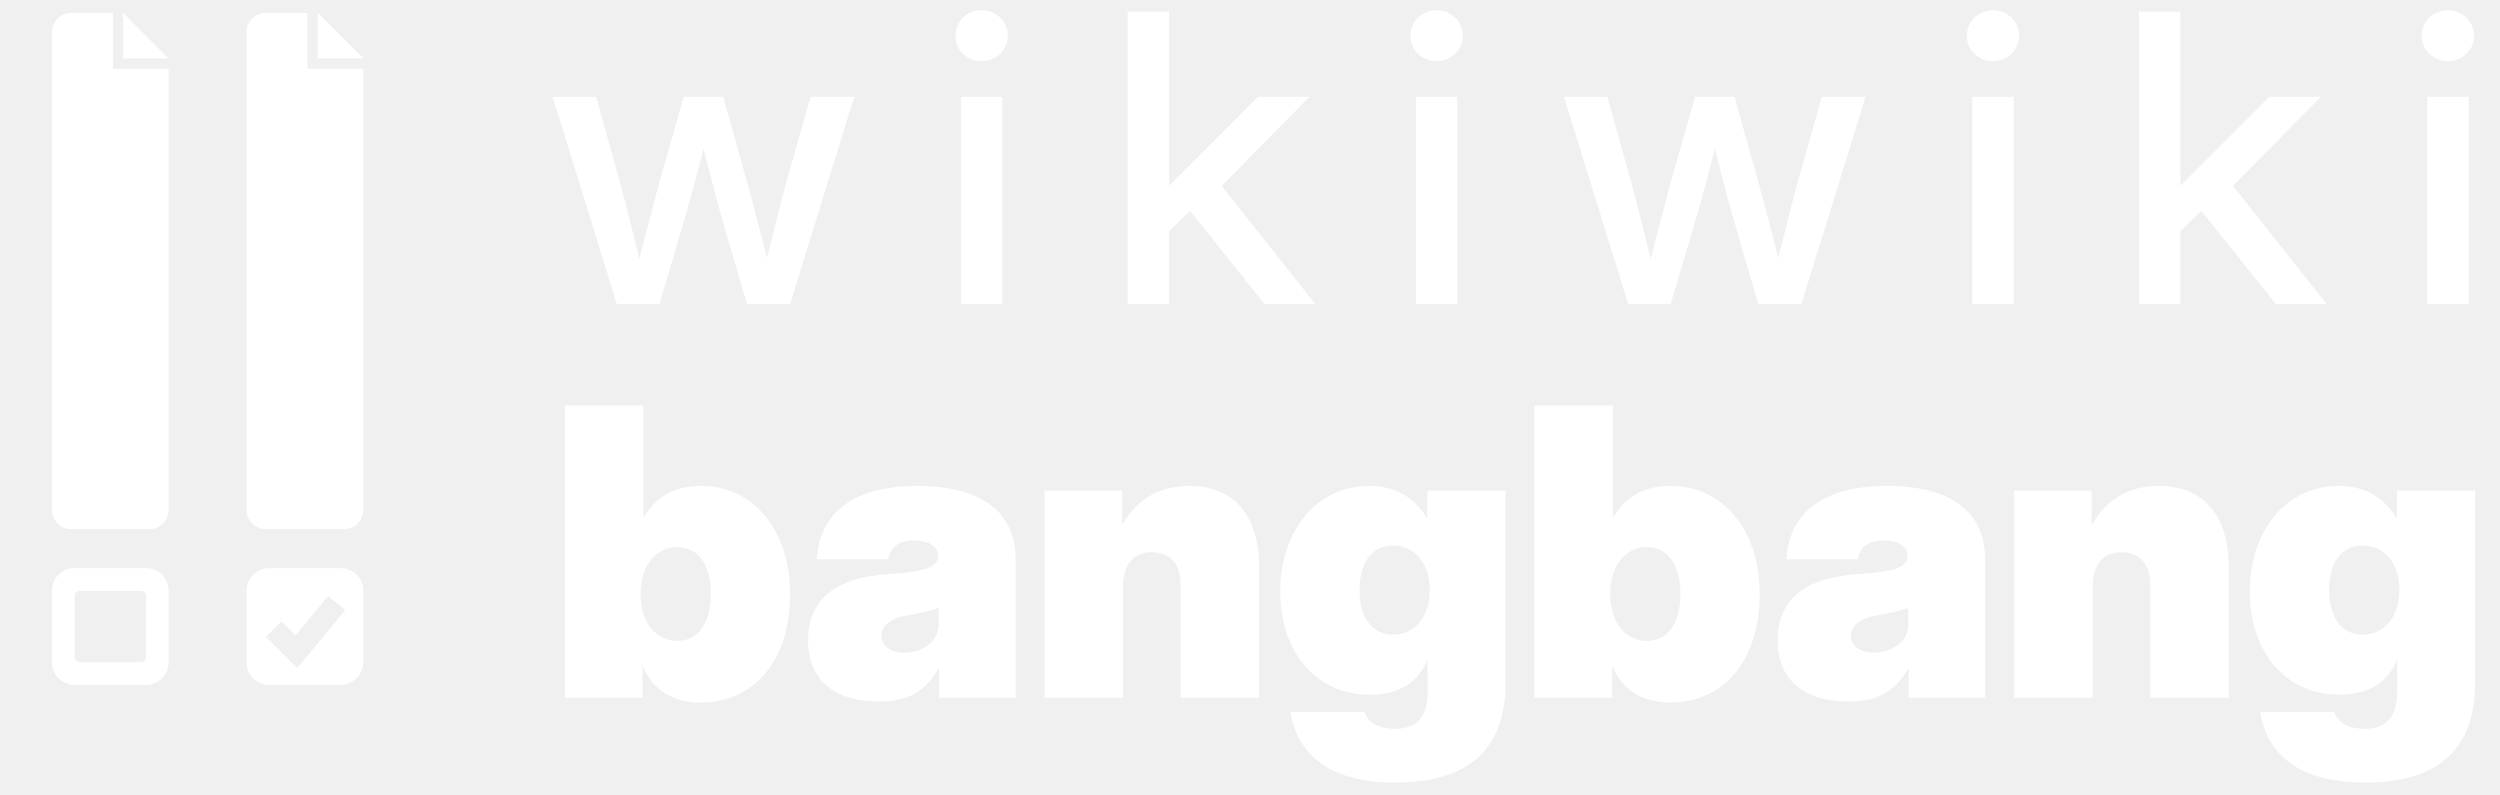
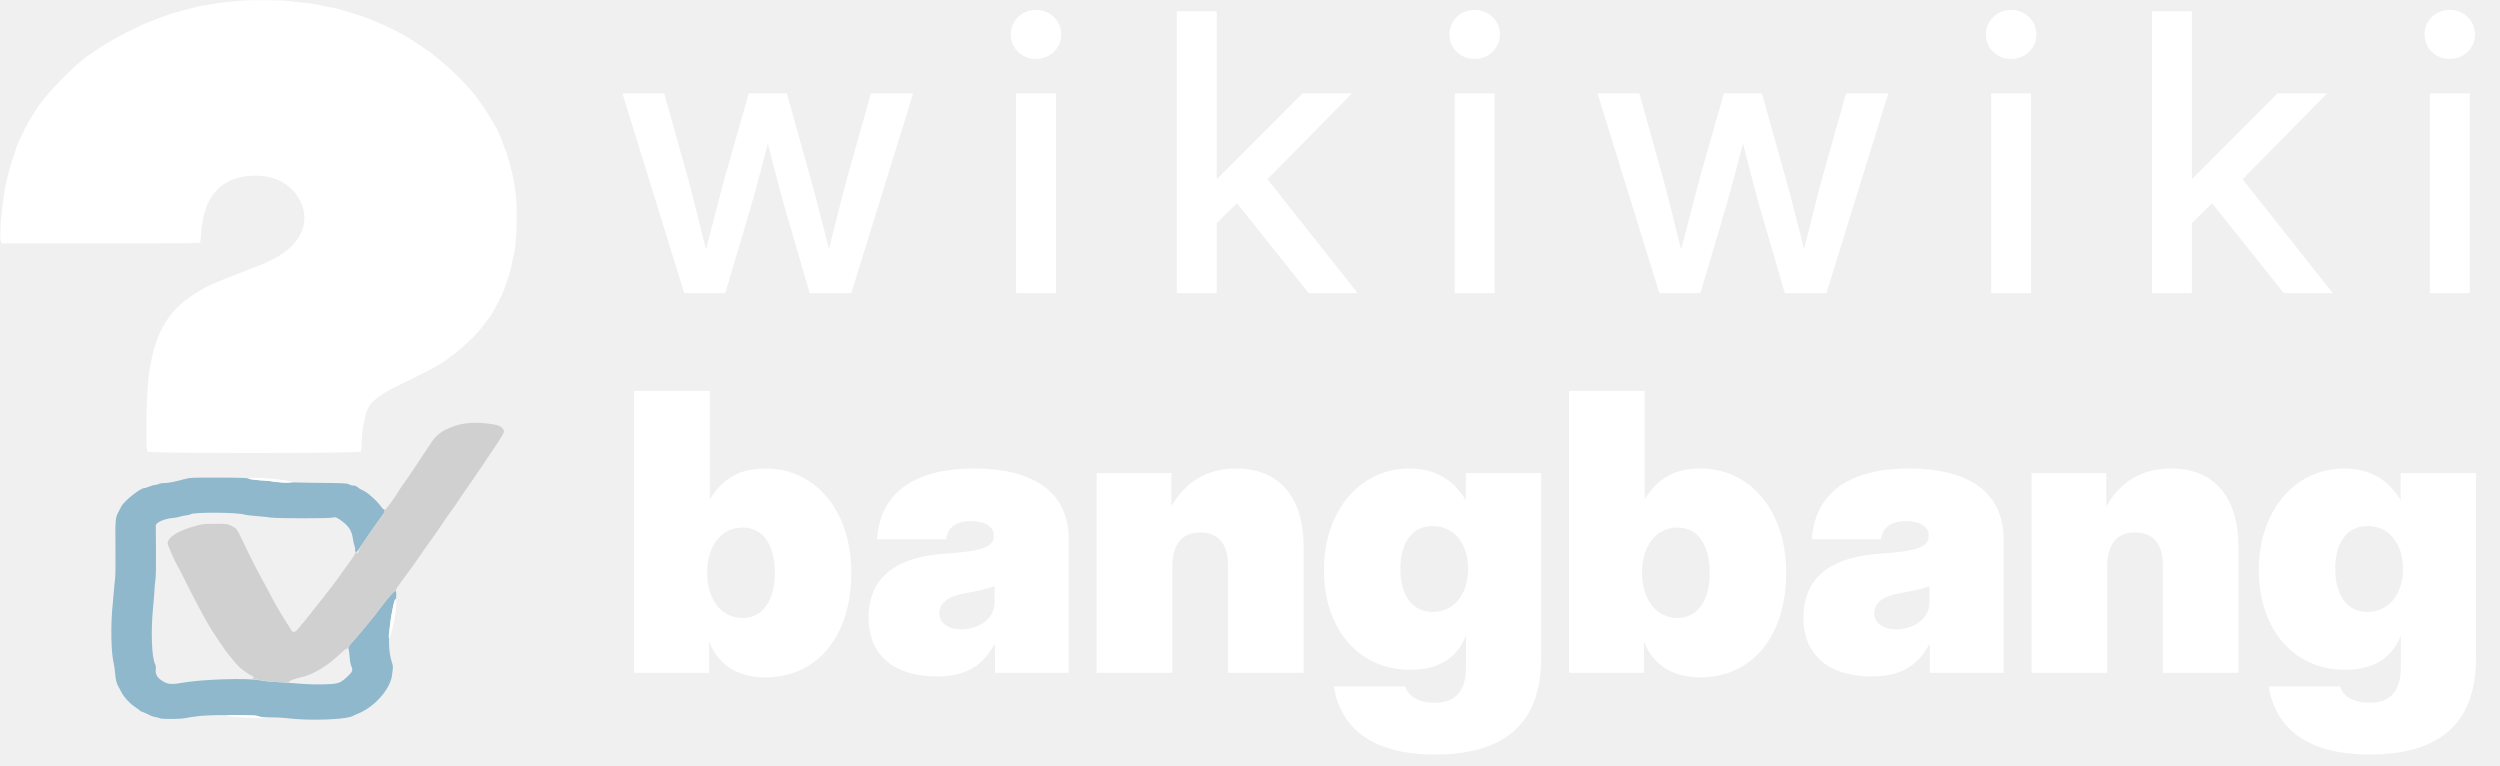
- <svg xmlns="http://www.w3.org/2000/svg" viewBox="0 0 622.16 197.66" width="622.16" height="197.66" role="img">
-   <path fill="#FFFFFF" fill-rule="evenodd" d="M30.670,3.228 L30.670,14.528 L41.970,14.528ZM79.097,14.528 L90.397,14.528 L79.097,3.228ZM15.474,3.800 L15.066,4.045 L14.684,4.328 L14.332,4.647 L14.013,4.999 L13.730,5.381 L13.486,5.788 L13.282,6.218 L13.122,6.665 L13.007,7.126 L12.937,7.596 L12.914,8.071 L12.914,126.851 L12.937,127.326 L13.007,127.796 L13.122,128.257 L13.282,128.705 L13.486,129.134 L13.730,129.542 L14.013,129.924 L14.332,130.276 L14.684,130.595 L15.066,130.878 L15.474,131.122 L15.903,131.326 L16.351,131.486 L16.812,131.601 L17.282,131.671 L17.757,131.694 L37.127,131.694 L37.602,131.671 L38.072,131.601 L38.533,131.486 L38.980,131.326 L39.410,131.122 L39.818,130.878 L40.199,130.595 L40.552,130.276 L40.871,129.924 L41.154,129.542 L41.398,129.134 L41.601,128.705 L41.761,128.257 L41.877,127.796 L41.947,127.326 L41.970,126.851 L41.970,17.111 L28.088,17.111 L28.088,3.228 L17.757,3.228 L17.282,3.252 L16.812,3.322 L16.351,3.437 L15.903,3.597ZM64.330,3.597 L63.900,3.800 L63.493,4.045 L63.111,4.328 L62.759,4.647 L62.440,4.999 L62.157,5.381 L61.912,5.788 L61.709,6.218 L61.549,6.665 L61.434,7.126 L61.364,7.596 L61.341,8.071 L61.341,126.851 L61.364,127.326 L61.434,127.796 L61.549,128.257 L61.709,128.705 L61.912,129.134 L62.157,129.542 L62.440,129.924 L62.759,130.276 L63.111,130.595 L63.493,130.878 L63.900,131.122 L64.330,131.326 L64.778,131.486 L65.239,131.601 L65.709,131.671 L66.183,131.694 L85.554,131.694 L86.029,131.671 L86.499,131.601 L86.960,131.486 L87.407,131.326 L87.837,131.122 L88.244,130.878 L88.626,130.595 L88.978,130.276 L89.297,129.924 L89.581,129.542 L89.825,129.134 L90.028,128.705 L90.188,128.257 L90.304,127.796 L90.373,127.326 L90.397,126.851 L90.397,17.111 L76.514,17.111 L76.514,3.228 L66.183,3.228 L65.709,3.252 L65.239,3.322 L64.778,3.437ZM16.924,141.623 L16.402,141.810 L15.900,142.047 L15.425,142.332 L14.979,142.662 L14.569,143.034 L14.196,143.445 L13.866,143.890 L13.581,144.366 L13.344,144.867 L13.157,145.389 L13.022,145.927 L12.941,146.476 L12.914,147.029 L12.914,164.786 L12.941,165.340 L13.022,165.888 L13.157,166.426 L13.344,166.948 L13.581,167.449 L13.866,167.925 L14.196,168.370 L14.569,168.781 L14.979,169.153 L15.425,169.483 L15.900,169.768 L16.402,170.006 L16.924,170.192 L17.461,170.327 L18.010,170.408 L18.564,170.436 L36.320,170.436 L36.874,170.408 L37.422,170.327 L37.960,170.192 L38.482,170.006 L38.983,169.768 L39.459,169.483 L39.904,169.153 L40.315,168.781 L40.687,168.370 L41.018,167.925 L41.303,167.449 L41.540,166.948 L41.727,166.426 L41.861,165.888 L41.943,165.340 L41.970,164.786 L41.970,147.029 L41.943,146.476 L41.861,145.927 L41.727,145.389 L41.540,144.867 L41.303,144.366 L41.018,143.890 L40.687,143.445 L40.315,143.034 L39.904,142.662 L39.459,142.332 L38.983,142.047 L38.482,141.810 L37.960,141.623 L37.422,141.488 L36.874,141.407 L36.320,141.380 L18.564,141.380 L18.010,141.407 L17.461,141.488ZM35.523,147.128 L35.637,147.182 L35.746,147.247 L35.848,147.322 L35.942,147.408 L36.027,147.501 L36.102,147.603 L36.168,147.712 L36.222,147.827 L36.265,147.946 L36.295,148.069 L36.314,148.194 L36.320,148.321 L36.320,163.494 L36.314,163.621 L36.295,163.746 L36.265,163.869 L36.222,163.989 L36.168,164.103 L36.102,164.212 L36.027,164.314 L35.942,164.408 L35.848,164.493 L35.746,164.568 L35.637,164.633 L35.523,164.688 L35.404,164.730 L35.281,164.761 L35.155,164.780 L35.029,164.786 L19.855,164.786 L19.728,164.780 L19.603,164.761 L19.480,164.730 L19.361,164.688 L19.246,164.633 L19.138,164.568 L19.036,164.493 L18.942,164.408 L18.857,164.314 L18.781,164.212 L18.716,164.103 L18.662,163.989 L18.619,163.869 L18.588,163.746 L18.570,163.621 L18.564,163.494 L18.564,148.321 L18.570,148.194 L18.588,148.069 L18.619,147.946 L18.662,147.827 L18.716,147.712 L18.781,147.603 L18.857,147.501 L18.942,147.408 L19.036,147.322 L19.138,147.247 L19.246,147.182 L19.361,147.128 L19.480,147.085 L19.603,147.054 L19.728,147.036 L19.855,147.029 L35.029,147.029 L35.155,147.036 L35.281,147.054 L35.404,147.085ZM65.350,141.623 L64.828,141.810 L64.327,142.047 L63.852,142.332 L63.406,142.662 L62.995,143.034 L62.623,143.445 L62.293,143.890 L62.008,144.366 L61.771,144.867 L61.584,145.389 L61.449,145.927 L61.368,146.476 L61.341,147.029 L61.341,164.786 L61.368,165.340 L61.449,165.888 L61.584,166.426 L61.771,166.948 L62.008,167.449 L62.293,167.925 L62.623,168.370 L62.995,168.781 L63.406,169.153 L63.852,169.483 L64.327,169.768 L64.828,170.006 L65.350,170.192 L65.888,170.327 L66.437,170.408 L66.990,170.436 L84.747,170.436 L85.301,170.408 L85.849,170.327 L86.387,170.192 L86.909,170.006 L87.410,169.768 L87.886,169.483 L88.331,169.153 L88.742,168.781 L89.114,168.370 L89.445,167.925 L89.730,167.449 L89.967,166.948 L90.153,166.426 L90.288,165.888 L90.370,165.340 L90.397,164.786 L90.397,147.029 L90.370,146.476 L90.288,145.927 L90.153,145.389 L89.967,144.867 L89.730,144.366 L89.445,143.890 L89.114,143.445 L88.742,143.034 L88.331,142.662 L87.886,142.332 L87.410,142.047 L86.909,141.810 L86.387,141.623 L85.849,141.488 L85.301,141.407 L84.747,141.380 L66.990,141.380 L66.437,141.407 L65.888,141.488ZM81.663,148.348 L85.893,151.845 L73.963,166.277 L66.180,158.494 L70.061,154.613 L73.577,158.129Z" />
+ <svg xmlns="http://www.w3.org/2000/svg" viewBox="0 0 645.26 197.66" width="645.26" height="197.66" role="img">
+   <g transform="translate(-54.870 -15.914) scale(0.66309)">
+     <path fill="#8FB8CC" fill-rule="evenodd" d="M199.62,303.98C197.70,303.87 195.22,303.66 194.12,303.52C193.03,303.37 190.39,303.24 188.26,303.23C185.49,303.22 184.15,303.11 183.52,302.85C183.05,302.65 182.20,302.48 181.64,302.48C181.08,302.47 177.10,302.42 172.79,302.36C164.38,302.25 159.88,302.55 154.75,303.55C152.78,303.94 145.44,303.96 144.96,303.58C144.77,303.44 144.11,303.25 143.48,303.17C142.84,303.09 142.00,302.85 141.60,302.64C140.43,302.03 138.10,301.00 137.87,301.00C137.75,301.00 137.42,300.79 137.14,300.52C136.86,300.26 135.84,299.52 134.88,298.88C133.09,297.69 130.71,294.99 129.90,293.23C129.68,292.76 129.21,291.87 128.85,291.25C128.07,289.92 127.78,288.68 127.51,285.62C127.40,284.39 127.19,282.93 127.05,282.38C125.97,278.21 125.76,267.34 126.61,259.25C126.86,256.84 127.10,254.26 127.13,253.50C127.17,252.74 127.33,251.06 127.50,249.75C127.70,248.13 127.76,244.35 127.69,237.88C127.56,226.89 127.66,225.44 128.74,223.50C129.16,222.74 129.68,221.73 129.90,221.25C130.86,219.18 137.29,214.00 138.91,214.00C139.17,214.00 140.05,213.72 140.88,213.38C141.70,213.04 142.71,212.76 143.12,212.75C143.54,212.75 144.20,212.58 144.59,212.37C145.01,212.16 145.95,212.00 146.84,212.01C148.32,212.01 150.68,211.55 154.88,210.42C156.79,209.90 157.33,209.88 167.82,209.91C176.88,209.94 178.90,210.01 179.57,210.32C180.28,210.64 182.37,210.89 186.62,211.14C187.31,211.18 188.49,211.33 189.25,211.49C190.08,211.65 195.99,211.82 204.23,211.91C216.96,212.05 217.88,212.09 218.60,212.53C219.03,212.79 219.79,213.00 220.30,213.00C220.98,213.00 221.47,213.21 222.09,213.75C222.56,214.16 223.42,214.67 224.01,214.88C225.57,215.43 229.79,219.24 231.15,221.31C231.48,221.83 231.92,222.25 232.13,222.25C232.77,222.25 232.54,223.36 231.67,224.52C230.30,226.35 229.42,227.56 228.52,228.88C228.04,229.56 227.11,230.91 226.43,231.88C225.76,232.84 224.46,234.75 223.54,236.12C221.39,239.36 221.00,239.62 221.00,237.85C221.00,237.37 220.85,236.62 220.66,236.17C220.47,235.73 220.24,234.69 220.14,233.87C219.76,230.89 218.73,229.10 216.25,227.15C214.09,225.46 213.34,225.14 212.24,225.47C211.07,225.83 190.22,225.82 188.25,225.47C187.49,225.33 185.02,225.07 182.75,224.89C180.48,224.71 178.29,224.45 177.88,224.30C175.34,223.41 158.03,223.30 156.96,224.17C156.78,224.32 155.90,224.53 155.02,224.63C154.14,224.73 153.06,224.96 152.63,225.14C152.19,225.32 150.94,225.55 149.85,225.64C147.57,225.83 144.77,226.80 143.94,227.69L143.38,228.29L143.46,237.96C143.52,244.84 143.45,248.27 143.22,249.88C143.05,251.11 142.88,252.97 142.85,254.00C142.81,255.03 142.60,257.68 142.38,259.88C141.42,269.32 141.76,279.85 143.11,282.47C143.43,283.09 143.49,283.61 143.37,284.61C143.11,286.67 144.22,288.22 146.95,289.63C148.38,290.37 150.26,290.40 153.88,289.74C161.30,288.39 179.41,287.84 184.00,288.82C185.03,289.04 187.17,289.29 188.75,289.38C192.87,289.61 194.28,289.70 199.75,290.13C203.11,290.39 206.06,290.46 209.25,290.36C214.61,290.18 215.17,289.98 218.13,287.21C219.99,285.47 220.20,284.89 219.52,283.35C219.20,282.63 218.96,281.39 218.86,279.92C218.78,278.66 218.61,277.31 218.49,276.92C218.24,276.14 218.62,275.13 219.39,274.49C219.94,274.04 226.69,265.99 228.62,263.49C229.45,262.42 231.22,260.12 232.56,258.37C234.73,255.52 236.21,254.00 236.80,254.00C236.91,254.00 237.00,254.73 237.00,255.62C237.00,256.52 236.90,257.25 236.78,257.25C236.49,257.25 236.12,258.28 235.75,260.12C235.09,263.45 235.00,263.96 234.72,266.00C233.83,272.62 234.03,278.13 235.30,281.84C235.68,282.94 235.76,283.60 235.63,284.47C235.53,285.10 235.42,286.02 235.38,286.50C234.91,291.96 228.66,299.15 222.12,301.76C221.30,302.09 220.40,302.50 220.12,302.67C218.29,303.80 208.02,304.45 199.62,303.98Z" />
+     <path fill="#D0D0D0" fill-rule="evenodd" d="M189.75,289.45C186.45,289.27 179.82,288.22 180.94,288.05C181.83,287.92 181.60,287.37 180.44,286.86C179.41,286.41 177.48,285.03 175.84,283.57C174.86,282.69 171.67,278.85 170.28,276.88C166.06,270.86 163.98,267.53 161.43,262.75C160.88,261.72 159.62,259.36 158.63,257.50C157.63,255.64 155.82,252.10 154.61,249.62C153.39,247.15 152.20,244.83 151.95,244.46C151.14,243.26 148.00,236.22 148.00,235.59C148.00,233.09 152.07,230.53 159.00,228.67C161.71,227.94 162.14,227.90 166.50,227.89C171.07,227.88 171.14,227.88 172.67,228.59C174.75,229.55 174.95,229.81 176.99,234.12C180.13,240.74 184.29,248.87 186.15,252.00C186.35,252.34 186.95,253.47 187.48,254.50C189.44,258.33 191.22,261.46 193.27,264.71C194.43,266.54 195.64,268.48 195.96,269.02C196.78,270.41 197.43,270.34 198.84,268.69C200.92,266.23 202.24,264.63 203.68,262.78C204.48,261.77 206.79,258.84 208.82,256.28C210.85,253.72 213.01,250.89 213.63,250.00C214.24,249.11 215.82,246.91 217.13,245.12C220.32,240.80 220.85,239.99 221.00,239.27C221.12,238.69 221.15,238.68 221.56,239.10C221.90,239.43 222.03,239.46 222.10,239.21C222.16,239.02 222.32,238.52 222.46,238.08C222.68,237.39 224.16,235.10 226.80,231.38C227.19,230.82 227.93,229.76 228.44,229.00C228.95,228.24 230.08,226.68 230.94,225.52C231.80,224.36 232.50,223.22 232.50,222.97C232.50,222.72 232.75,222.26 233.06,221.93C234.12,220.82 236.12,218.05 237.62,215.63C238.45,214.30 239.37,212.90 239.67,212.53C240.52,211.46 246.84,202.07 250.55,196.38C252.03,194.09 253.76,192.50 255.99,191.38C261.19,188.76 265.89,188.06 272.83,188.88C276.27,189.29 277.57,189.75 278.48,190.90C279.33,191.99 279.25,192.17 275.28,198.09C273.82,200.26 271.78,203.32 270.75,204.89C269.72,206.45 268.10,208.83 267.15,210.17C263.94,214.72 262.13,217.37 260.92,219.25C259.70,221.15 259.49,221.46 257.51,224.12C256.89,224.95 255.31,227.26 253.98,229.25C252.65,231.24 250.68,234.06 249.59,235.52C248.51,236.97 246.95,239.19 246.12,240.46C245.30,241.72 243.44,244.34 242.00,246.28C237.72,252.02 237.00,253.06 236.99,253.48C236.99,253.70 236.56,254.14 236.03,254.46C235.47,254.81 234.08,256.36 232.60,258.30C231.24,260.09 229.45,262.43 228.62,263.49C226.80,265.86 221.33,272.40 219.73,274.14C219.09,274.83 218.49,275.65 218.39,275.95C218.29,276.28 218.01,276.50 217.70,276.50C217.38,276.50 216.15,277.50 214.53,279.06C210.15,283.28 204.04,286.86 199.88,287.64C197.98,288.00 195.38,288.97 195.40,289.31C195.43,289.71 194.85,289.72 189.75,289.45Z" />
+     <path fill="#FFFFFF" fill-rule="evenodd" d="M177.00,303.25C173.07,303.02 171.25,302.77 171.25,302.46C171.25,302.30 172.93,302.26 175.94,302.35C178.52,302.42 181.06,302.48 181.59,302.48C182.13,302.48 183.05,302.67 183.65,302.90C184.24,303.12 185.07,303.26 185.48,303.20C185.89,303.14 186.17,303.18 186.10,303.30C185.95,303.53 181.58,303.51 177.00,303.25ZM234.10,272.16C234.02,271.93 234.02,271.38 234.12,270.93C234.21,270.49 234.32,269.68 234.36,269.12C234.52,266.93 235.04,263.59 235.81,259.88C236.55,256.25 237.13,256.35 236.91,260.06C236.75,262.77 236.40,264.94 235.60,268.12C234.46,272.69 234.38,272.89 234.10,272.16ZM191.12,211.73C190.03,211.62 188.84,211.45 188.50,211.37C188.16,211.28 187.20,211.17 186.38,211.12C182.54,210.89 179.70,210.55 179.44,210.29C178.67,209.52 191.36,210.32 195.62,211.31L196.88,211.60L195.88,211.78C194.67,212.01 193.76,212.00 191.12,211.73ZM140.16,199.79C139.30,198.83 139.74,175.94 140.76,169.25C143.33,152.32 148.68,143.84 161.31,136.67C162.93,135.75 164.33,135.00 164.44,135.00C164.54,135.00 165.13,134.76 165.75,134.46C166.37,134.16 167.05,133.84 167.27,133.74C167.48,133.64 169.17,132.97 171.02,132.26C172.86,131.54 174.71,130.81 175.12,130.64C175.54,130.46 176.72,130.00 177.75,129.62C178.78,129.24 180.08,128.72 180.64,128.46C181.20,128.21 181.79,128.00 181.95,128.00C182.12,128.00 182.67,127.78 183.18,127.50C183.70,127.22 184.27,127.00 184.46,127.00C184.64,127.00 185.10,126.84 185.46,126.65C185.83,126.46 187.34,125.71 188.83,124.97C200.45,119.22 204.37,109.41 198.63,100.51C195.25,95.27 189.37,92.37 182.12,92.38C173.17,92.39 166.95,96.06 163.56,103.34C163.25,104.00 163.00,104.69 163.00,104.87C163.00,105.04 162.79,105.68 162.52,106.28C162.26,106.88 161.97,108.11 161.87,109.00C161.77,109.89 161.58,110.91 161.44,111.25C161.31,111.59 161.12,113.29 161.02,115.02C160.92,116.75 160.75,118.30 160.65,118.46C160.51,118.68 151.16,118.75 121.99,118.75L83.51,118.75L83.16,118.19C82.32,116.82 83.45,103.13 85.02,95.62C85.84,91.75 87.78,84.93 88.52,83.35C88.78,82.78 89.00,82.14 89.00,81.92C89.00,81.55 89.24,80.95 90.50,78.12C91.36,76.21 93.77,71.45 94.22,70.79C94.86,69.84 95.83,68.29 96.51,67.12C99.95,61.20 112.33,48.53 118.50,44.62C119.12,44.22 121.23,42.85 123.20,41.56C127.53,38.73 137.04,33.88 141.25,32.37C142.28,32.00 143.34,31.59 143.59,31.45C143.85,31.32 144.53,31.06 145.09,30.88C145.66,30.69 147.00,30.20 148.08,29.79C149.15,29.38 150.50,28.96 151.08,28.87C151.65,28.77 152.32,28.59 152.55,28.47C152.78,28.35 153.68,28.09 154.55,27.89C156.61,27.41 158.93,26.81 159.88,26.50C160.29,26.37 161.89,26.10 163.44,25.89C164.99,25.69 166.35,25.47 166.46,25.40C166.81,25.18 172.72,24.53 177.12,24.23C181.84,23.90 193.73,24.06 196.00,24.48C196.76,24.62 198.67,24.84 200.25,24.98C203.17,25.22 206.51,25.75 209.00,26.37C209.76,26.56 210.94,26.79 211.62,26.88C212.77,27.04 214.88,27.59 218.12,28.58C218.81,28.79 220.22,29.21 221.25,29.51C226.86,31.16 237.71,36.10 242.38,39.12C247.48,42.42 249.08,43.54 252.03,45.83C258.68,50.99 266.41,58.85 269.63,63.75C270.04,64.37 270.92,65.64 271.59,66.58C272.69,68.12 276.75,75.09 276.75,75.45C276.75,75.53 276.97,76.05 277.24,76.61C277.70,77.58 278.04,78.44 278.88,80.81C279.08,81.40 279.38,82.10 279.54,82.37C279.70,82.64 280.02,83.60 280.27,84.50C280.51,85.39 280.94,86.97 281.23,88.00C282.78,93.56 283.69,99.39 283.85,104.88C284.03,110.79 283.62,119.06 283.01,121.88C282.74,123.11 282.23,125.53 281.87,127.25C281.51,128.97 281.01,130.88 280.75,131.50C280.24,132.76 279.63,134.55 279.13,136.27C278.81,137.40 277.15,140.87 275.74,143.38C275.35,144.06 274.80,145.08 274.52,145.63C274.23,146.18 273.58,147.16 273.06,147.80C272.55,148.43 271.39,149.94 270.50,151.15C266.82,156.13 258.17,163.49 251.93,166.96C250.43,167.80 242.17,171.95 238.62,173.65C231.78,176.94 228.18,179.45 226.37,182.23C224.91,184.45 223.50,191.73 223.50,196.99C223.50,198.25 223.38,199.50 223.24,199.77C222.85,200.50 140.83,200.53 140.16,199.79Z" />
+   </g>
  <g transform="translate(0 75.66)">
-     <path fill="#FFFFFF" fill-rule="evenodd" d="M153.509 0.0H164.104L170.745 -22.461C172.259 -27.686 173.675 -33.203 175.091 -38.623C176.507 -33.203 177.874 -27.686 179.339 -22.461L185.882 0.0H196.624L212.591 -51.562H201.702L195.745 -30.469C194.036 -24.268 192.473 -17.725 190.862 -11.426C189.202 -17.725 187.639 -24.316 185.882 -30.469L179.973 -51.562H170.159L164.153 -30.469C162.444 -24.219 160.784 -17.627 159.124 -11.23C157.512 -17.627 155.95 -24.219 154.241 -30.469L148.333 -51.562H137.542ZM239.146 0.0H249.449V-51.562H239.146ZM244.273 -60.449C247.935 -60.449 250.816 -63.232 250.816 -66.748C250.816 -70.312 247.935 -73.096 244.273 -73.096C240.611 -73.096 237.779 -70.312 237.779 -66.748C237.779 -63.232 240.611 -60.449 244.273 -60.449ZM280.643 0.0H290.945V-18.115L296.17 -23.193L314.676 0.0H327.322L304.031 -29.395L325.857 -51.562H313.065L291.092 -29.541H290.945V-72.754H280.643ZM352.364 0.0H362.667V-51.562H352.364ZM357.491 -60.449C361.153 -60.449 364.034 -63.232 364.034 -66.748C364.034 -70.312 361.153 -73.096 357.491 -73.096C353.829 -73.096 350.997 -70.312 350.997 -66.748C350.997 -63.232 353.829 -60.449 357.491 -60.449ZM405.189 0.0H415.784L422.425 -22.461C423.939 -27.686 425.355 -33.203 426.771 -38.623C428.187 -33.203 429.554 -27.686 431.019 -22.461L437.562 0.0H448.304L464.271 -51.562H453.382L447.425 -30.469C445.716 -24.268 444.154 -17.725 442.542 -11.426C440.882 -17.725 439.32 -24.316 437.562 -30.469L431.654 -51.562H421.839L415.833 -30.469C414.124 -24.219 412.464 -17.627 410.804 -11.23C409.193 -17.627 407.63 -24.219 405.921 -30.469L400.013 -51.562H389.222ZM490.826 0.0H501.129V-51.562H490.826ZM495.953 -60.449C499.615 -60.449 502.496 -63.232 502.496 -66.748C502.496 -70.312 499.615 -73.096 495.953 -73.096C492.291 -73.096 489.459 -70.312 489.459 -66.748C489.459 -63.232 492.291 -60.449 495.953 -60.449ZM532.323 0.0H542.626V-18.115L547.85 -23.193L566.356 0.0H579.003L555.711 -29.395L577.538 -51.562H564.745L542.772 -29.541H542.626V-72.754H532.323ZM604.044 0.0H614.347V-51.562H604.044ZM609.171 -60.449C612.833 -60.449 615.714 -63.232 615.714 -66.748C615.714 -70.312 612.833 -73.096 609.171 -73.096C605.509 -73.096 602.677 -70.312 602.677 -66.748C602.677 -63.232 605.509 -60.449 609.171 -60.449ZM174.358 99.172C187.884 99.172 196.624 88.527 196.624 72.121C196.624 56.35 187.493 45.266 174.554 45.266C167.864 45.266 163.421 47.756 160.149 53.176H160.1V25.246H140.569V98.0H159.905V89.992H159.954C162.298 96.047 167.522 99.172 174.358 99.172ZM168.548 83.84C163.225 83.84 159.417 79.25 159.417 72.121C159.417 65.041 163.225 60.5 168.548 60.5C173.87 60.5 176.897 65.041 176.897 72.121C176.897 79.25 173.87 83.84 168.548 83.84ZM218.666 98.928C225.258 98.928 230.092 96.926 233.51 90.773H233.705V98.0H252.748V63.527C252.748 51.809 244.252 45.266 228.334 45.266C212.514 45.266 204.066 51.809 203.236 63.527H221.107C221.449 60.5 223.695 58.84 227.553 58.84C231.117 58.84 233.412 60.305 233.412 62.551V62.746C233.412 65.578 229.994 66.652 220.912 67.238C209.779 67.971 201.088 72.219 201.088 83.742C201.088 93.996 208.314 98.928 218.666 98.928ZM225.014 86.77C221.693 86.77 219.35 85.207 219.35 82.57C219.35 79.934 221.791 78.176 225.795 77.492C229.408 76.857 231.654 76.32 233.607 75.637V79.738C233.607 84.328 229.213 86.77 225.014 86.77ZM279.478 70.656C279.478 64.699 282.066 61.77 286.655 61.77C291.245 61.77 293.833 64.699 293.833 69.875V98.0H313.364V65.48C313.364 53.078 307.456 45.266 295.982 45.266C287.876 45.266 282.652 49.123 279.234 55.031V46.438H259.946V98.0H279.478ZM347.223 119.094C364.655 119.094 374.664 111.574 374.664 94.289V46.438H355.231V53.371H355.182C352.106 48.244 347.37 45.266 340.68 45.266C327.741 45.266 318.61 56.35 318.61 71.535C318.61 86.428 327.35 97.219 340.875 97.219C347.614 97.219 352.838 94.582 355.231 88.479H355.28V96.438C355.28 102.688 352.643 105.715 347.223 105.715C342.975 105.715 340.289 104.006 339.606 101.516H321.149C322.76 111.379 330.036 119.094 347.223 119.094ZM346.686 82.277C341.364 82.277 338.336 77.932 338.336 71.145C338.336 64.406 341.364 60.109 346.686 60.109C352.008 60.109 355.817 64.406 355.817 71.145C355.817 77.932 352.008 82.277 346.686 82.277ZM415.652 99.172C429.177 99.172 437.918 88.527 437.918 72.121C437.918 56.35 428.787 45.266 415.847 45.266C409.158 45.266 404.714 47.756 401.443 53.176H401.394V25.246H381.863V98.0H401.199V89.992H401.248C403.591 96.047 408.816 99.172 415.652 99.172ZM409.841 83.84C404.519 83.84 400.711 79.25 400.711 72.121C400.711 65.041 404.519 60.5 409.841 60.5C415.164 60.5 418.191 65.041 418.191 72.121C418.191 79.25 415.164 83.84 409.841 83.84ZM459.96 98.928C466.552 98.928 471.386 96.926 474.804 90.773H474.999V98.0H494.042V63.527C494.042 51.809 485.546 45.266 469.628 45.266C453.807 45.266 445.36 51.809 444.53 63.527H462.401C462.743 60.5 464.989 58.84 468.846 58.84C472.411 58.84 474.706 60.305 474.706 62.551V62.746C474.706 65.578 471.288 66.652 462.206 67.238C451.073 67.971 442.382 72.219 442.382 83.742C442.382 93.996 449.608 98.928 459.96 98.928ZM466.307 86.77C462.987 86.77 460.643 85.207 460.643 82.57C460.643 79.934 463.085 78.176 467.089 77.492C470.702 76.857 472.948 76.32 474.901 75.637V79.738C474.901 84.328 470.507 86.77 466.307 86.77ZM520.771 70.656C520.771 64.699 523.359 61.77 527.949 61.77C532.539 61.77 535.127 64.699 535.127 69.875V98.0H554.658V65.48C554.658 53.078 548.75 45.266 537.275 45.266C529.17 45.266 523.945 49.123 520.527 55.031V46.438H501.24V98.0H520.771ZM588.517 119.094C605.948 119.094 615.958 111.574 615.958 94.289V46.438H596.525V53.371H596.476C593.4 48.244 588.663 45.266 581.974 45.266C569.034 45.266 559.904 56.35 559.904 71.535C559.904 86.428 568.644 97.219 582.169 97.219C588.907 97.219 594.132 94.582 596.525 88.479H596.573V96.438C596.573 102.688 593.937 105.715 588.517 105.715C584.269 105.715 581.583 104.006 580.9 101.516H562.443C564.054 111.379 571.329 119.094 588.517 119.094ZM587.98 82.277C582.657 82.277 579.63 77.932 579.63 71.145C579.63 64.406 582.657 60.109 587.98 60.109C593.302 60.109 597.111 64.406 597.111 71.145C597.111 77.932 593.302 82.277 587.98 82.277Z" />
+     <path fill="#FFFFFF" fill-rule="evenodd" d="M176.61 0.0H187.206L193.847 -22.461C195.36 -27.686 196.776 -33.203 198.192 -38.623C199.608 -33.203 200.976 -27.686 202.44 -22.461L208.983 0.0H219.726L235.692 -51.562H224.804L218.847 -30.469C217.138 -24.268 215.575 -17.725 213.964 -11.426C212.304 -17.725 210.741 -24.316 208.983 -30.469L203.075 -51.562H193.261L187.255 -30.469C185.546 -24.219 183.886 -17.627 182.226 -11.23C180.614 -17.627 179.052 -24.219 177.343 -30.469L171.435 -51.562H160.644ZM262.248 0.0H272.55V-51.562H262.248ZM267.375 -60.449C271.037 -60.449 273.918 -63.232 273.918 -66.748C273.918 -70.312 271.037 -73.096 267.375 -73.096C263.713 -73.096 260.88 -70.312 260.88 -66.748C260.88 -63.232 263.713 -60.449 267.375 -60.449ZM303.744 0.0H314.047V-18.115L319.272 -23.193L337.778 0.0H350.424L327.133 -29.395L348.959 -51.562H336.166L314.194 -29.541H314.047V-72.754H303.744ZM375.466 0.0H385.768V-51.562H375.466ZM380.593 -60.449C384.255 -60.449 387.136 -63.232 387.136 -66.748C387.136 -70.312 384.255 -73.096 380.593 -73.096C376.931 -73.096 374.099 -70.312 374.099 -66.748C374.099 -63.232 376.931 -60.449 380.593 -60.449ZM428.291 0.0H438.886L445.527 -22.461C447.041 -27.686 448.457 -33.203 449.873 -38.623C451.289 -33.203 452.656 -27.686 454.121 -22.461L460.664 0.0H471.406L487.373 -51.562H476.484L470.527 -30.469C468.818 -24.268 467.255 -17.725 465.644 -11.426C463.984 -17.725 462.421 -24.316 460.664 -30.469L454.755 -51.562H444.941L438.935 -30.469C437.226 -24.219 435.566 -17.627 433.906 -11.23C432.294 -17.627 430.732 -24.219 429.023 -30.469L423.115 -51.562H412.324ZM513.928 0.0H524.231V-51.562H513.928ZM519.055 -60.449C522.717 -60.449 525.598 -63.232 525.598 -66.748C525.598 -70.312 522.717 -73.096 519.055 -73.096C515.393 -73.096 512.561 -70.312 512.561 -66.748C512.561 -63.232 515.393 -60.449 519.055 -60.449ZM555.425 0.0H565.727V-18.115L570.952 -23.193L589.458 0.0H602.104L578.813 -29.395L600.639 -51.562H587.846L565.874 -29.541H565.727V-72.754H555.425ZM627.146 0.0H637.449V-51.562H627.146ZM632.273 -60.449C635.935 -60.449 638.816 -63.232 638.816 -66.748C638.816 -70.312 635.935 -73.096 632.273 -73.096C628.611 -73.096 625.779 -70.312 625.779 -66.748C625.779 -63.232 628.611 -60.449 632.273 -60.449ZM197.46 99.172C210.985 99.172 219.726 88.527 219.726 72.121C219.726 56.35 210.595 45.266 197.655 45.266C190.966 45.266 186.522 47.756 183.251 53.176H183.202V25.246H163.671V98.0H183.007V89.992H183.056C185.399 96.047 190.624 99.172 197.46 99.172ZM191.649 83.84C186.327 83.84 182.519 79.25 182.519 72.121C182.519 65.041 186.327 60.5 191.649 60.5C196.972 60.5 199.999 65.041 199.999 72.121C199.999 79.25 196.972 83.84 191.649 83.84ZM241.768 98.928C248.36 98.928 253.194 96.926 256.612 90.773H256.807V98.0H275.85V63.527C275.85 51.809 267.354 45.266 251.436 45.266C235.615 45.266 227.168 51.809 226.338 63.527H244.209C244.551 60.5 246.797 58.84 250.654 58.84C254.219 58.84 256.514 60.305 256.514 62.551V62.746C256.514 65.578 253.096 66.652 244.014 67.238C232.881 67.971 224.19 72.219 224.19 83.742C224.19 93.996 231.416 98.928 241.768 98.928ZM248.115 86.77C244.795 86.77 242.451 85.207 242.451 82.57C242.451 79.934 244.893 78.176 248.897 77.492C252.51 76.857 254.756 76.32 256.709 75.637V79.738C256.709 84.328 252.315 86.77 248.115 86.77ZM302.579 70.656C302.579 64.699 305.167 61.77 309.757 61.77C314.347 61.77 316.935 64.699 316.935 69.875V98.0H336.466V65.48C336.466 53.078 330.558 45.266 319.083 45.266C310.978 45.266 305.753 49.123 302.335 55.031V46.438H283.048V98.0H302.579ZM370.325 119.094C387.756 119.094 397.766 111.574 397.766 94.289V46.438H378.333V53.371H378.284C375.208 48.244 370.471 45.266 363.782 45.266C350.842 45.266 341.712 56.35 341.712 71.535C341.712 86.428 350.452 97.219 363.977 97.219C370.715 97.219 375.94 94.582 378.333 88.479H378.381V96.438C378.381 102.688 375.745 105.715 370.325 105.715C366.077 105.715 363.391 104.006 362.708 101.516H344.251C345.862 111.379 353.137 119.094 370.325 119.094ZM369.788 82.277C364.465 82.277 361.438 77.932 361.438 71.145C361.438 64.406 364.465 60.109 369.788 60.109C375.11 60.109 378.919 64.406 378.919 71.145C378.919 77.932 375.11 82.277 369.788 82.277ZM438.754 99.172C452.279 99.172 461.019 88.527 461.019 72.121C461.019 56.35 451.888 45.266 438.949 45.266C432.26 45.266 427.816 47.756 424.545 53.176H424.496V25.246H404.965V98.0H424.301V89.992H424.349C426.693 96.047 431.918 99.172 438.754 99.172ZM432.943 83.84C427.621 83.84 423.812 79.25 423.812 72.121C423.812 65.041 427.621 60.5 432.943 60.5C438.265 60.5 441.293 65.041 441.293 72.121C441.293 79.25 438.265 83.84 432.943 83.84ZM483.062 98.928C489.653 98.928 494.487 96.926 497.905 90.773H498.101V98.0H517.144V63.527C517.144 51.809 508.647 45.266 492.729 45.266C476.909 45.266 468.462 51.809 467.632 63.527H485.503C485.845 60.5 488.091 58.84 491.948 58.84C495.513 58.84 497.808 60.305 497.808 62.551V62.746C497.808 65.578 494.39 66.652 485.308 67.238C474.175 67.971 465.483 72.219 465.483 83.742C465.483 93.996 472.71 98.928 483.062 98.928ZM489.409 86.77C486.089 86.77 483.745 85.207 483.745 82.57C483.745 79.934 486.187 78.176 490.19 77.492C493.804 76.857 496.05 76.32 498.003 75.637V79.738C498.003 84.328 493.608 86.77 489.409 86.77ZM543.873 70.656C543.873 64.699 546.461 61.77 551.051 61.77C555.641 61.77 558.229 64.699 558.229 69.875V98.0H577.76V65.48C577.76 53.078 571.852 45.266 560.377 45.266C552.272 45.266 547.047 49.123 543.629 55.031V46.438H524.342V98.0H543.873ZM611.619 119.094C629.05 119.094 639.06 111.574 639.06 94.289V46.438H619.626V53.371H619.578C616.501 48.244 611.765 45.266 605.076 45.266C592.136 45.266 583.005 56.35 583.005 71.535C583.005 86.428 591.746 97.219 605.271 97.219C612.009 97.219 617.234 94.582 619.626 88.479H619.675V96.438C619.675 102.688 617.038 105.715 611.619 105.715C607.371 105.715 604.685 104.006 604.001 101.516H585.544C587.156 111.379 594.431 119.094 611.619 119.094ZM611.081 82.277C605.759 82.277 602.732 77.932 602.732 71.145C602.732 64.406 605.759 60.109 611.081 60.109C616.404 60.109 620.212 64.406 620.212 71.145C620.212 77.932 616.404 82.277 611.081 82.277Z" />
  </g>
</svg>
